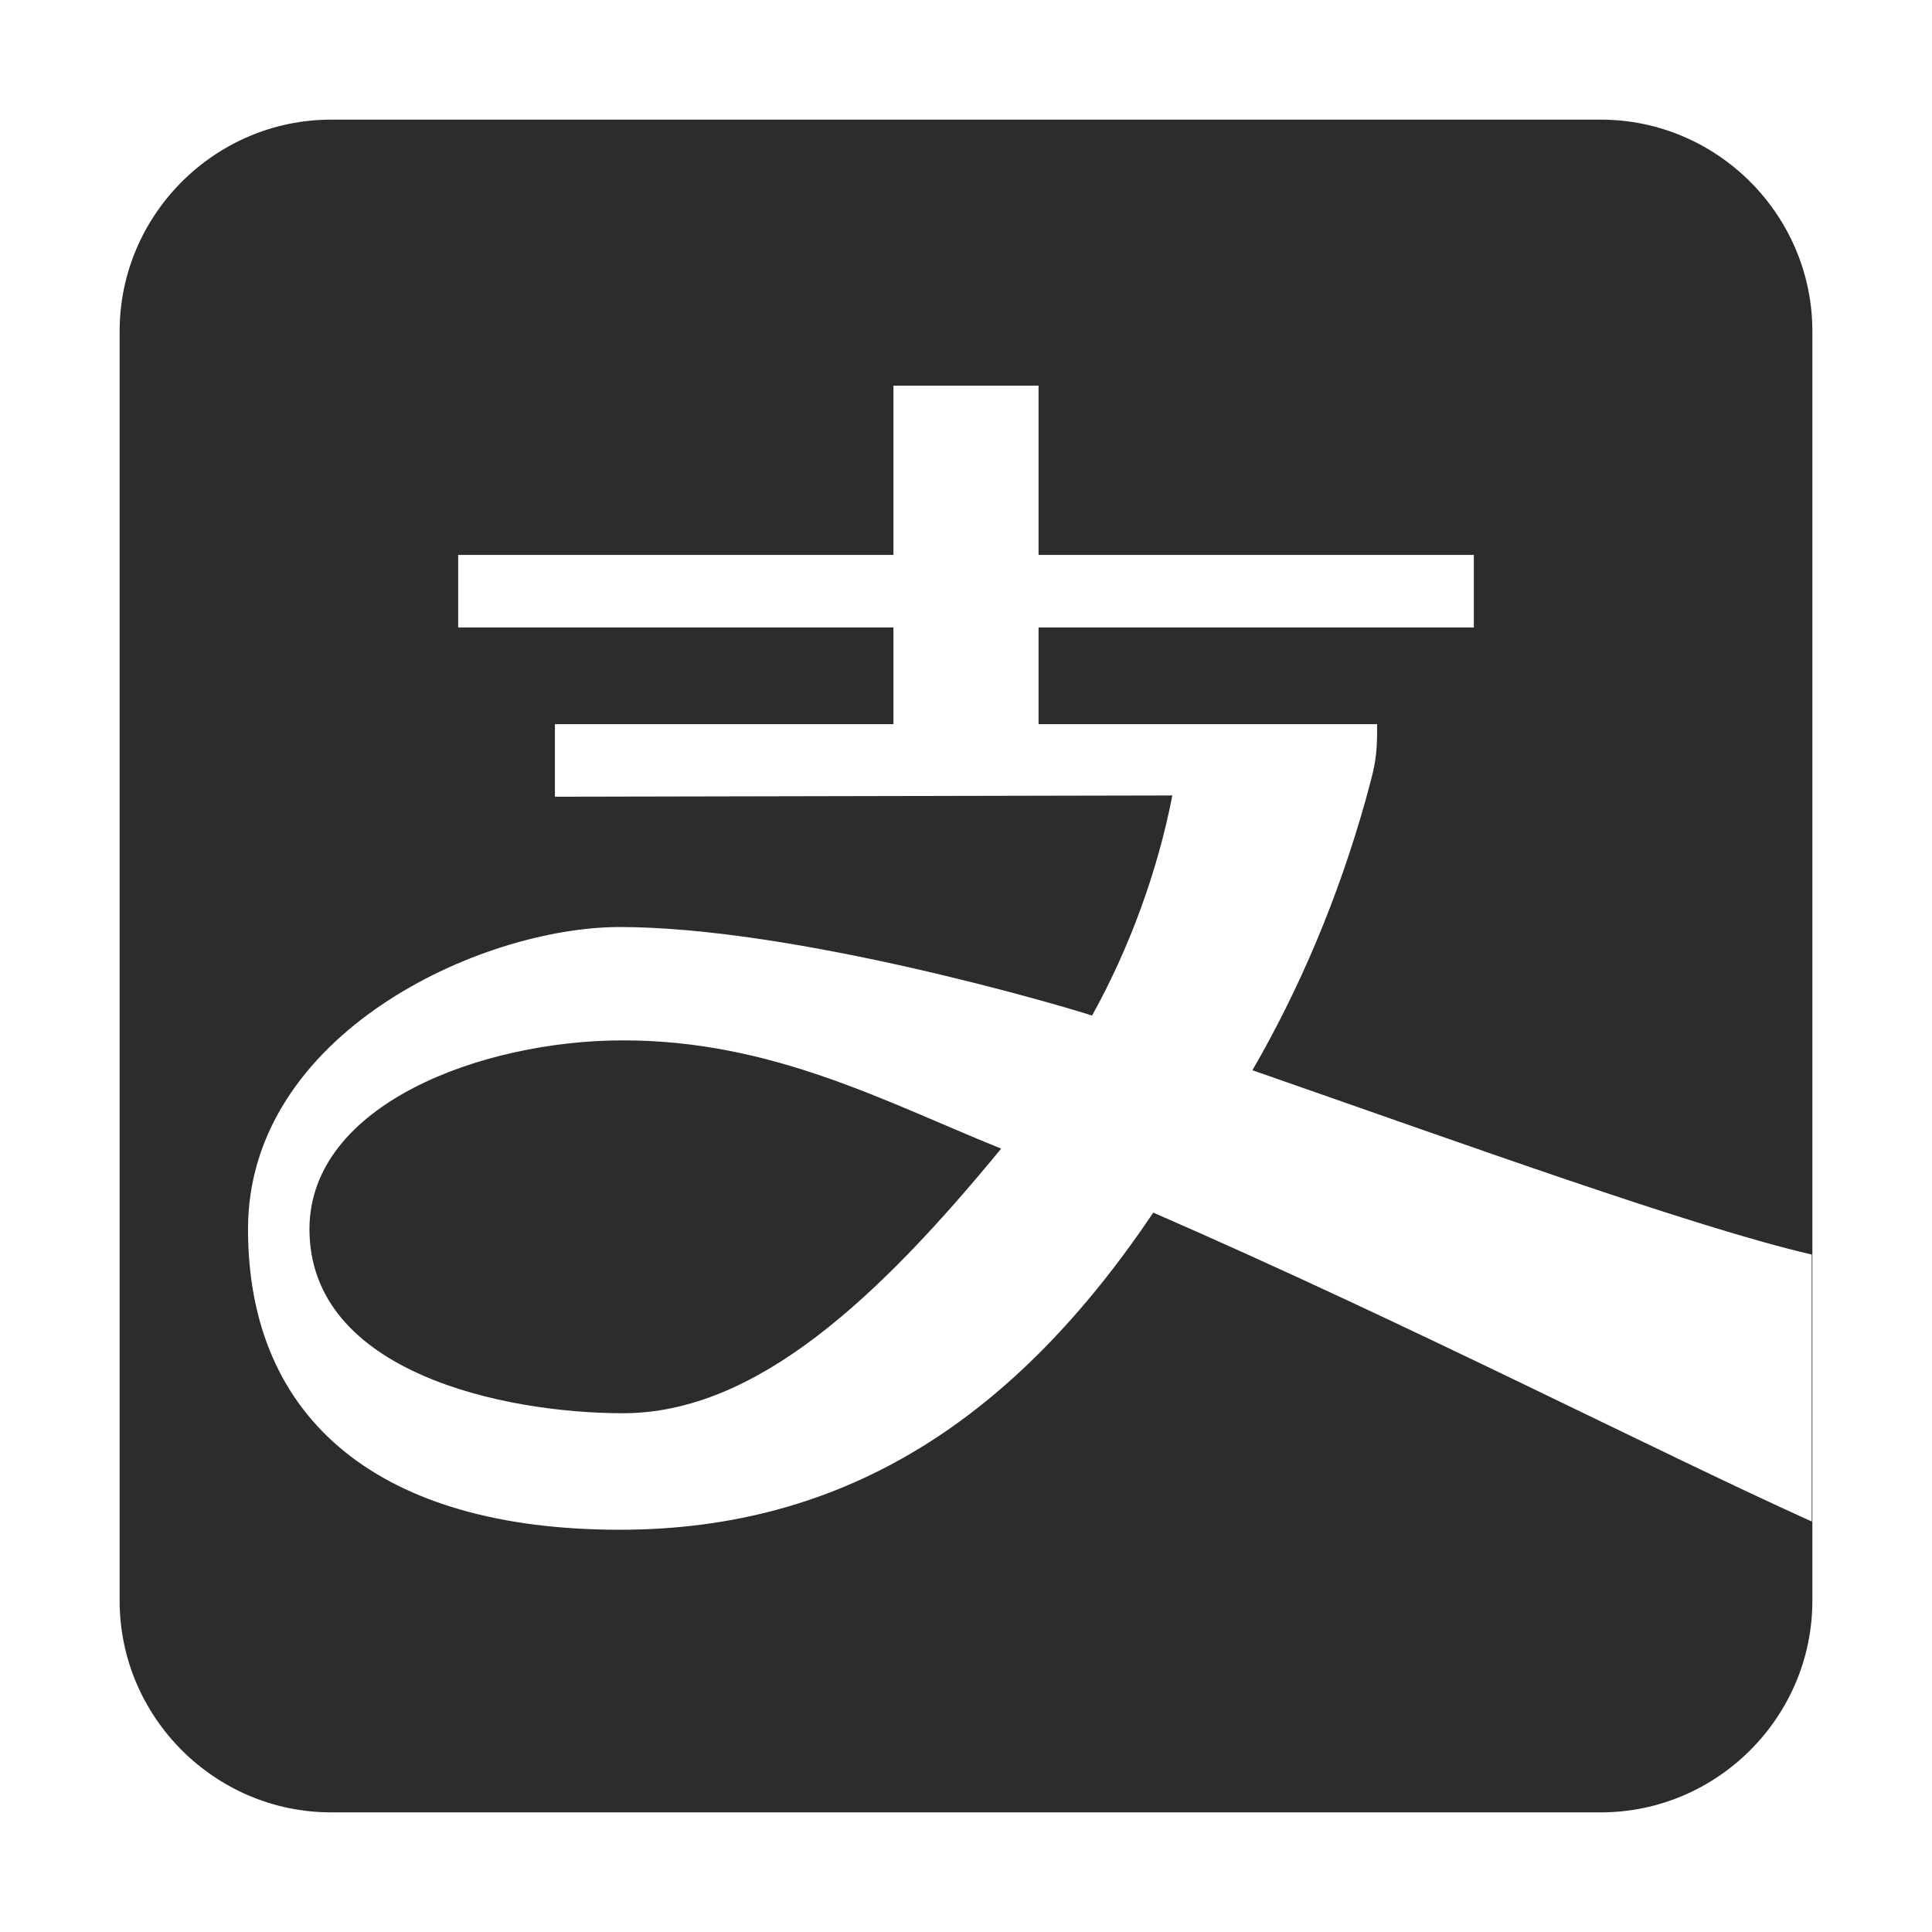
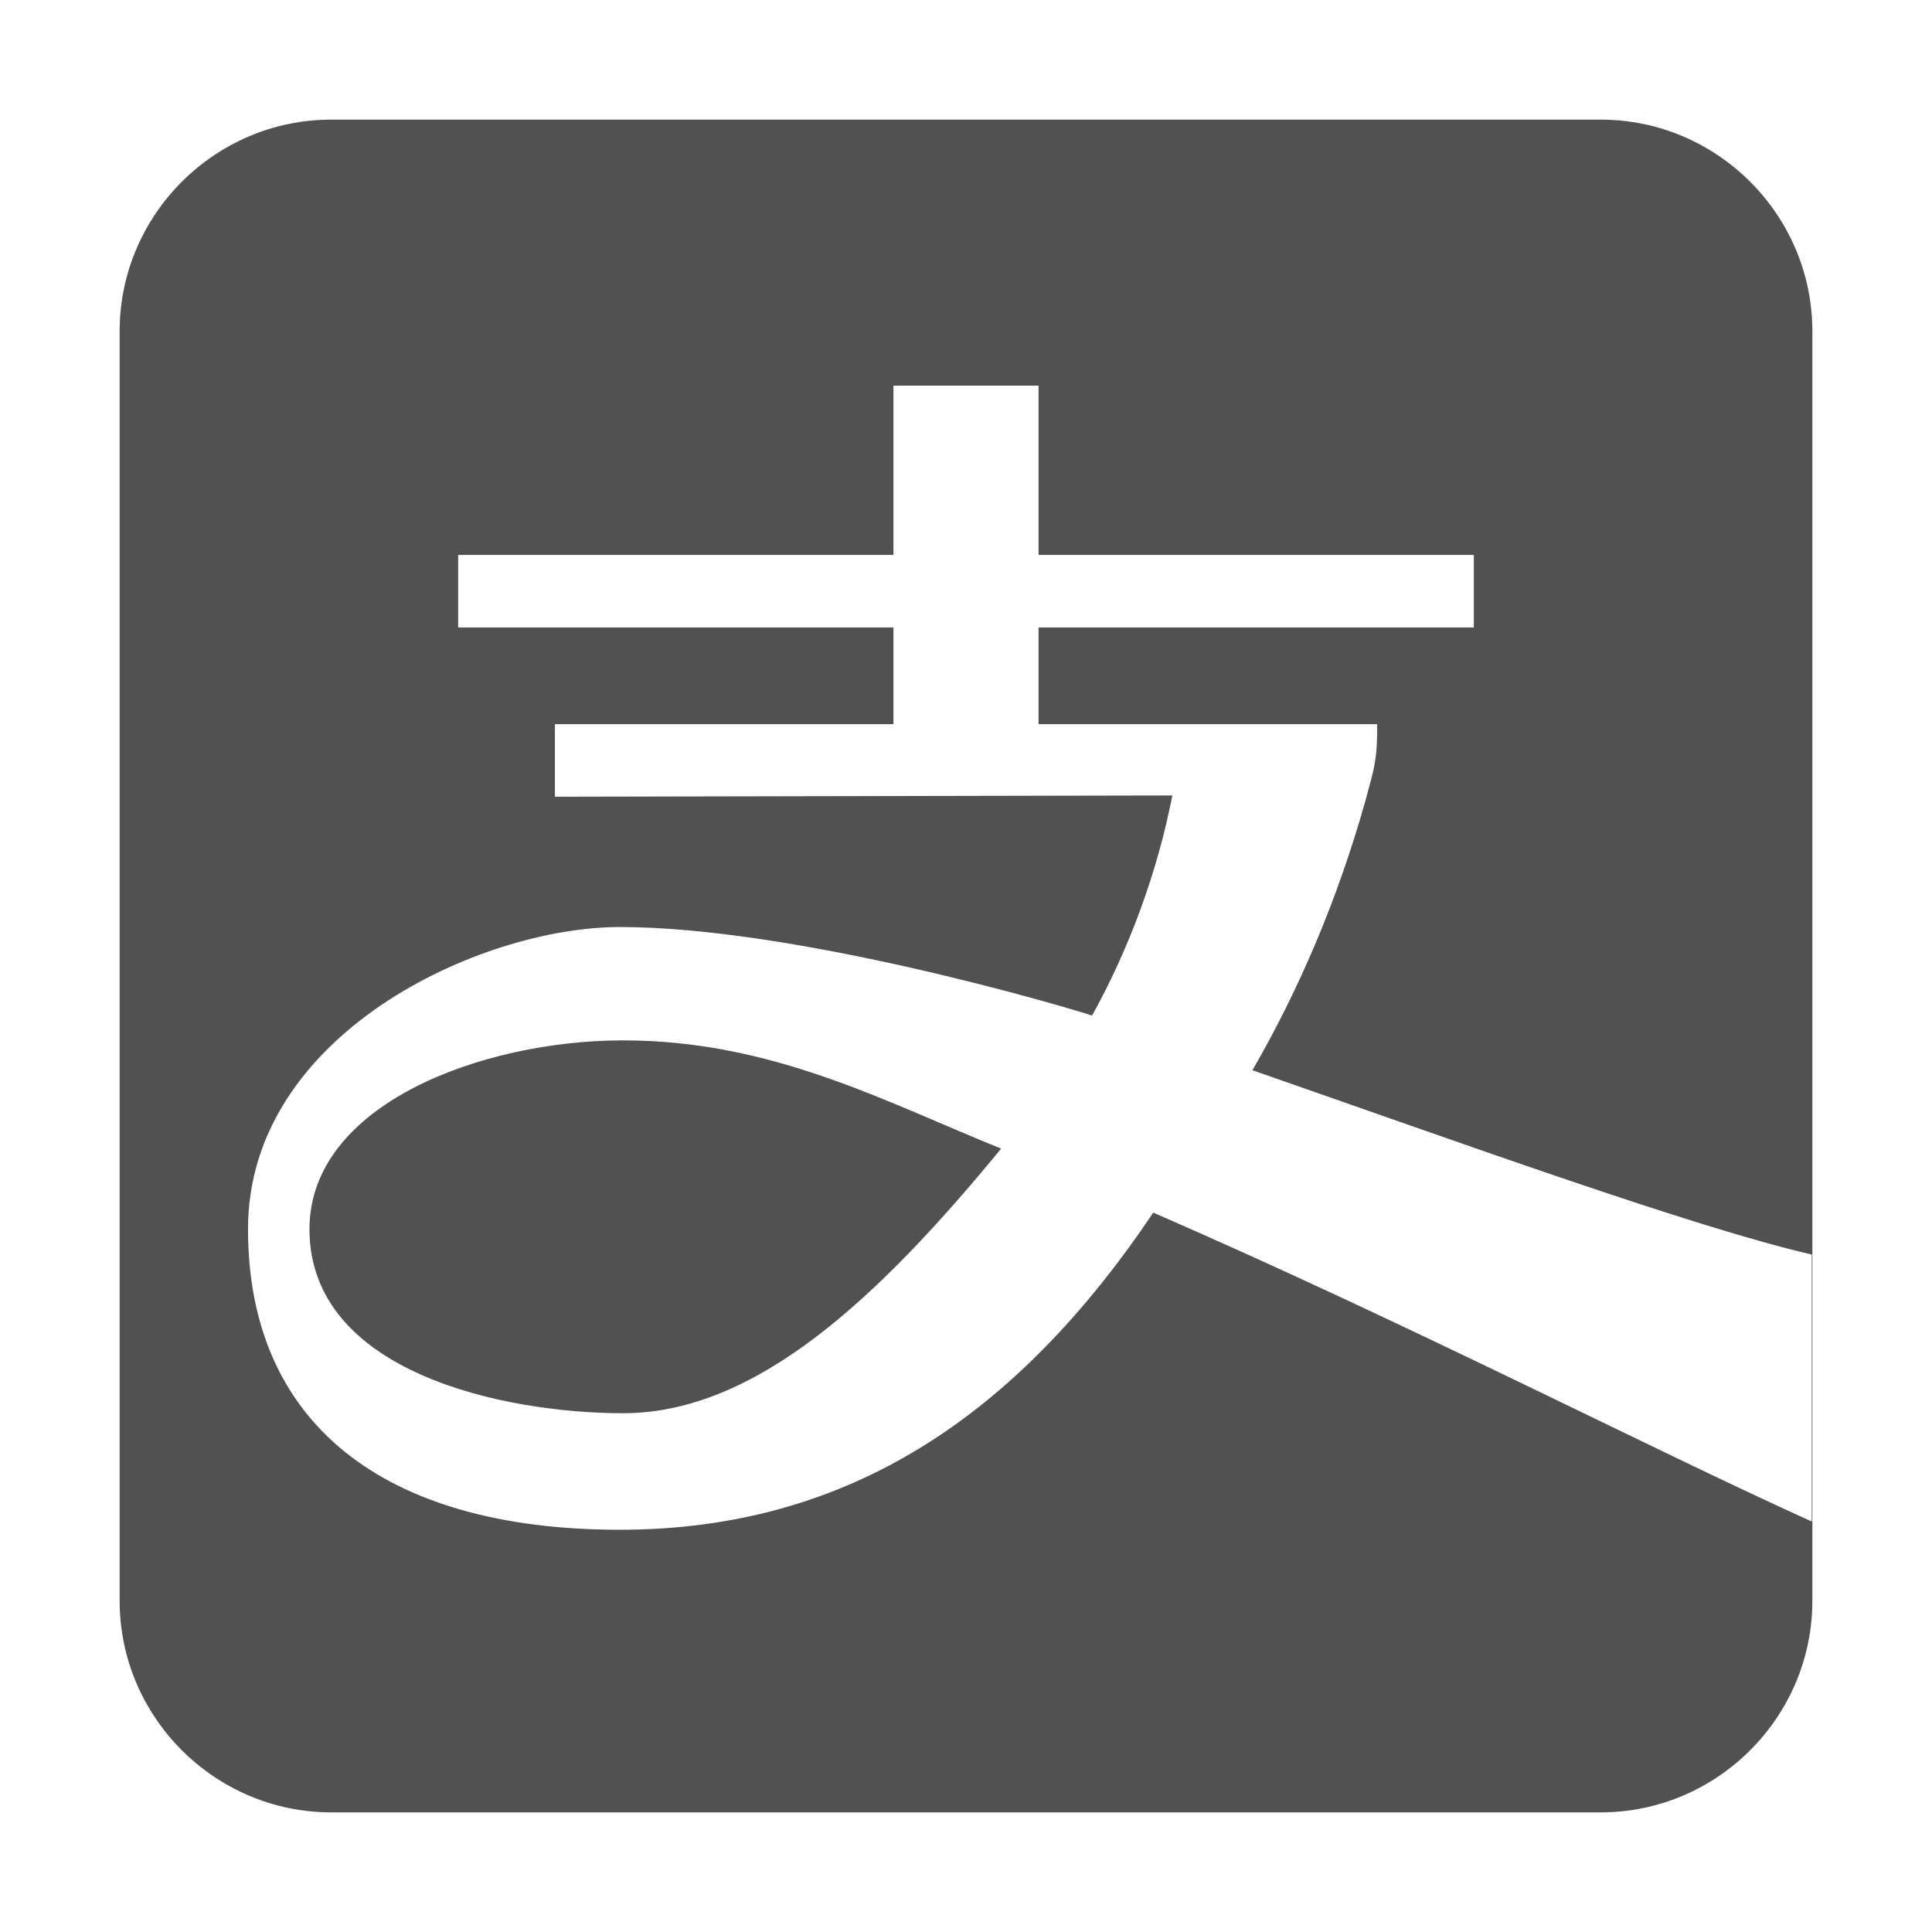
- <svg xmlns="http://www.w3.org/2000/svg" t="1521304268281" class="icon" style="" viewBox="0 0 1024 1024" version="1.1" p-id="2303" width="32" height="32">
+ <svg xmlns="http://www.w3.org/2000/svg" t="1521304685294" class="icon" style="" viewBox="0 0 1024 1024" version="1.1" p-id="2878" width="32" height="32">
  <defs>
    <style type="text/css" />
  </defs>
-   <path d="M848.445 960.592 175.552 960.592c-61.68 0-112.144-50.464-112.144-112.146L63.408 175.553c0-61.68 50.464-112.145 112.144-112.145l672.892 0c61.681 0 112.146 50.465 112.146 112.145l0 672.892C960.591 910.128 910.125 960.592 848.445 960.592zM960.256 664.934c-62.547-14.484-182.356-57.94-296.444-97.689 24.705-42.669 45.254-90.614 60.074-143.501l2.806-10.446c2.812-10.665 3.296-16.899 3.193-29.467L550.451 383.831l0-51.267 230.704 0 0-38.452L550.451 294.113l0-89.717-76.901 0 0 89.717L242.845 294.113l0 38.452 230.704 0 0 51.267L294.112 383.831l0 38.451 327.256-0.671c-7.861 40.536-22.907 81.298-42.556 116.667-15.605-5.166-157.655-46.934-250.289-46.934-74.111 0-197.068 56.7-197.068 160.119 0 101.961 70.745 159.34 197.068 159.34 121.272 0 210.54-60.638 282.74-168.099 137.442 59.852 265.112 125.877 348.996 163.719L960.257 664.934zM330.208 749.044c-62.543 0-166.191-21.338-166.191-97.582 0.114-66.363 91.855-100.046 166.191-100.046 79.159 0 138.897 32.562 200.429 57.379C465.851 687.618 400.947 749.044 330.208 749.044z" p-id="2304" fill="#2c2c2c" />
+   <path d="M848.445 960.592 175.552 960.592c-61.68 0-112.144-50.464-112.144-112.146L63.408 175.553c0-61.68 50.464-112.145 112.144-112.145l672.892 0c61.681 0 112.146 50.465 112.146 112.145l0 672.892C960.591 910.128 910.125 960.592 848.445 960.592zM960.256 664.934c-62.547-14.484-182.356-57.94-296.444-97.689 24.705-42.669 45.254-90.614 60.074-143.501l2.806-10.446c2.812-10.665 3.296-16.899 3.193-29.467L550.451 383.831l0-51.267 230.704 0 0-38.452L550.451 294.113l0-89.717-76.901 0 0 89.717L242.845 294.113l0 38.452 230.704 0 0 51.267L294.112 383.831l0 38.451 327.256-0.671c-7.861 40.536-22.907 81.298-42.556 116.667-15.605-5.166-157.655-46.934-250.289-46.934-74.111 0-197.068 56.7-197.068 160.119 0 101.961 70.745 159.34 197.068 159.34 121.272 0 210.54-60.638 282.74-168.099 137.442 59.852 265.112 125.877 348.996 163.719L960.257 664.934zM330.208 749.044c-62.543 0-166.191-21.338-166.191-97.582 0.114-66.363 91.855-100.046 166.191-100.046 79.159 0 138.897 32.562 200.429 57.379C465.851 687.618 400.947 749.044 330.208 749.044z" p-id="2879" fill="#515151" />
</svg>
